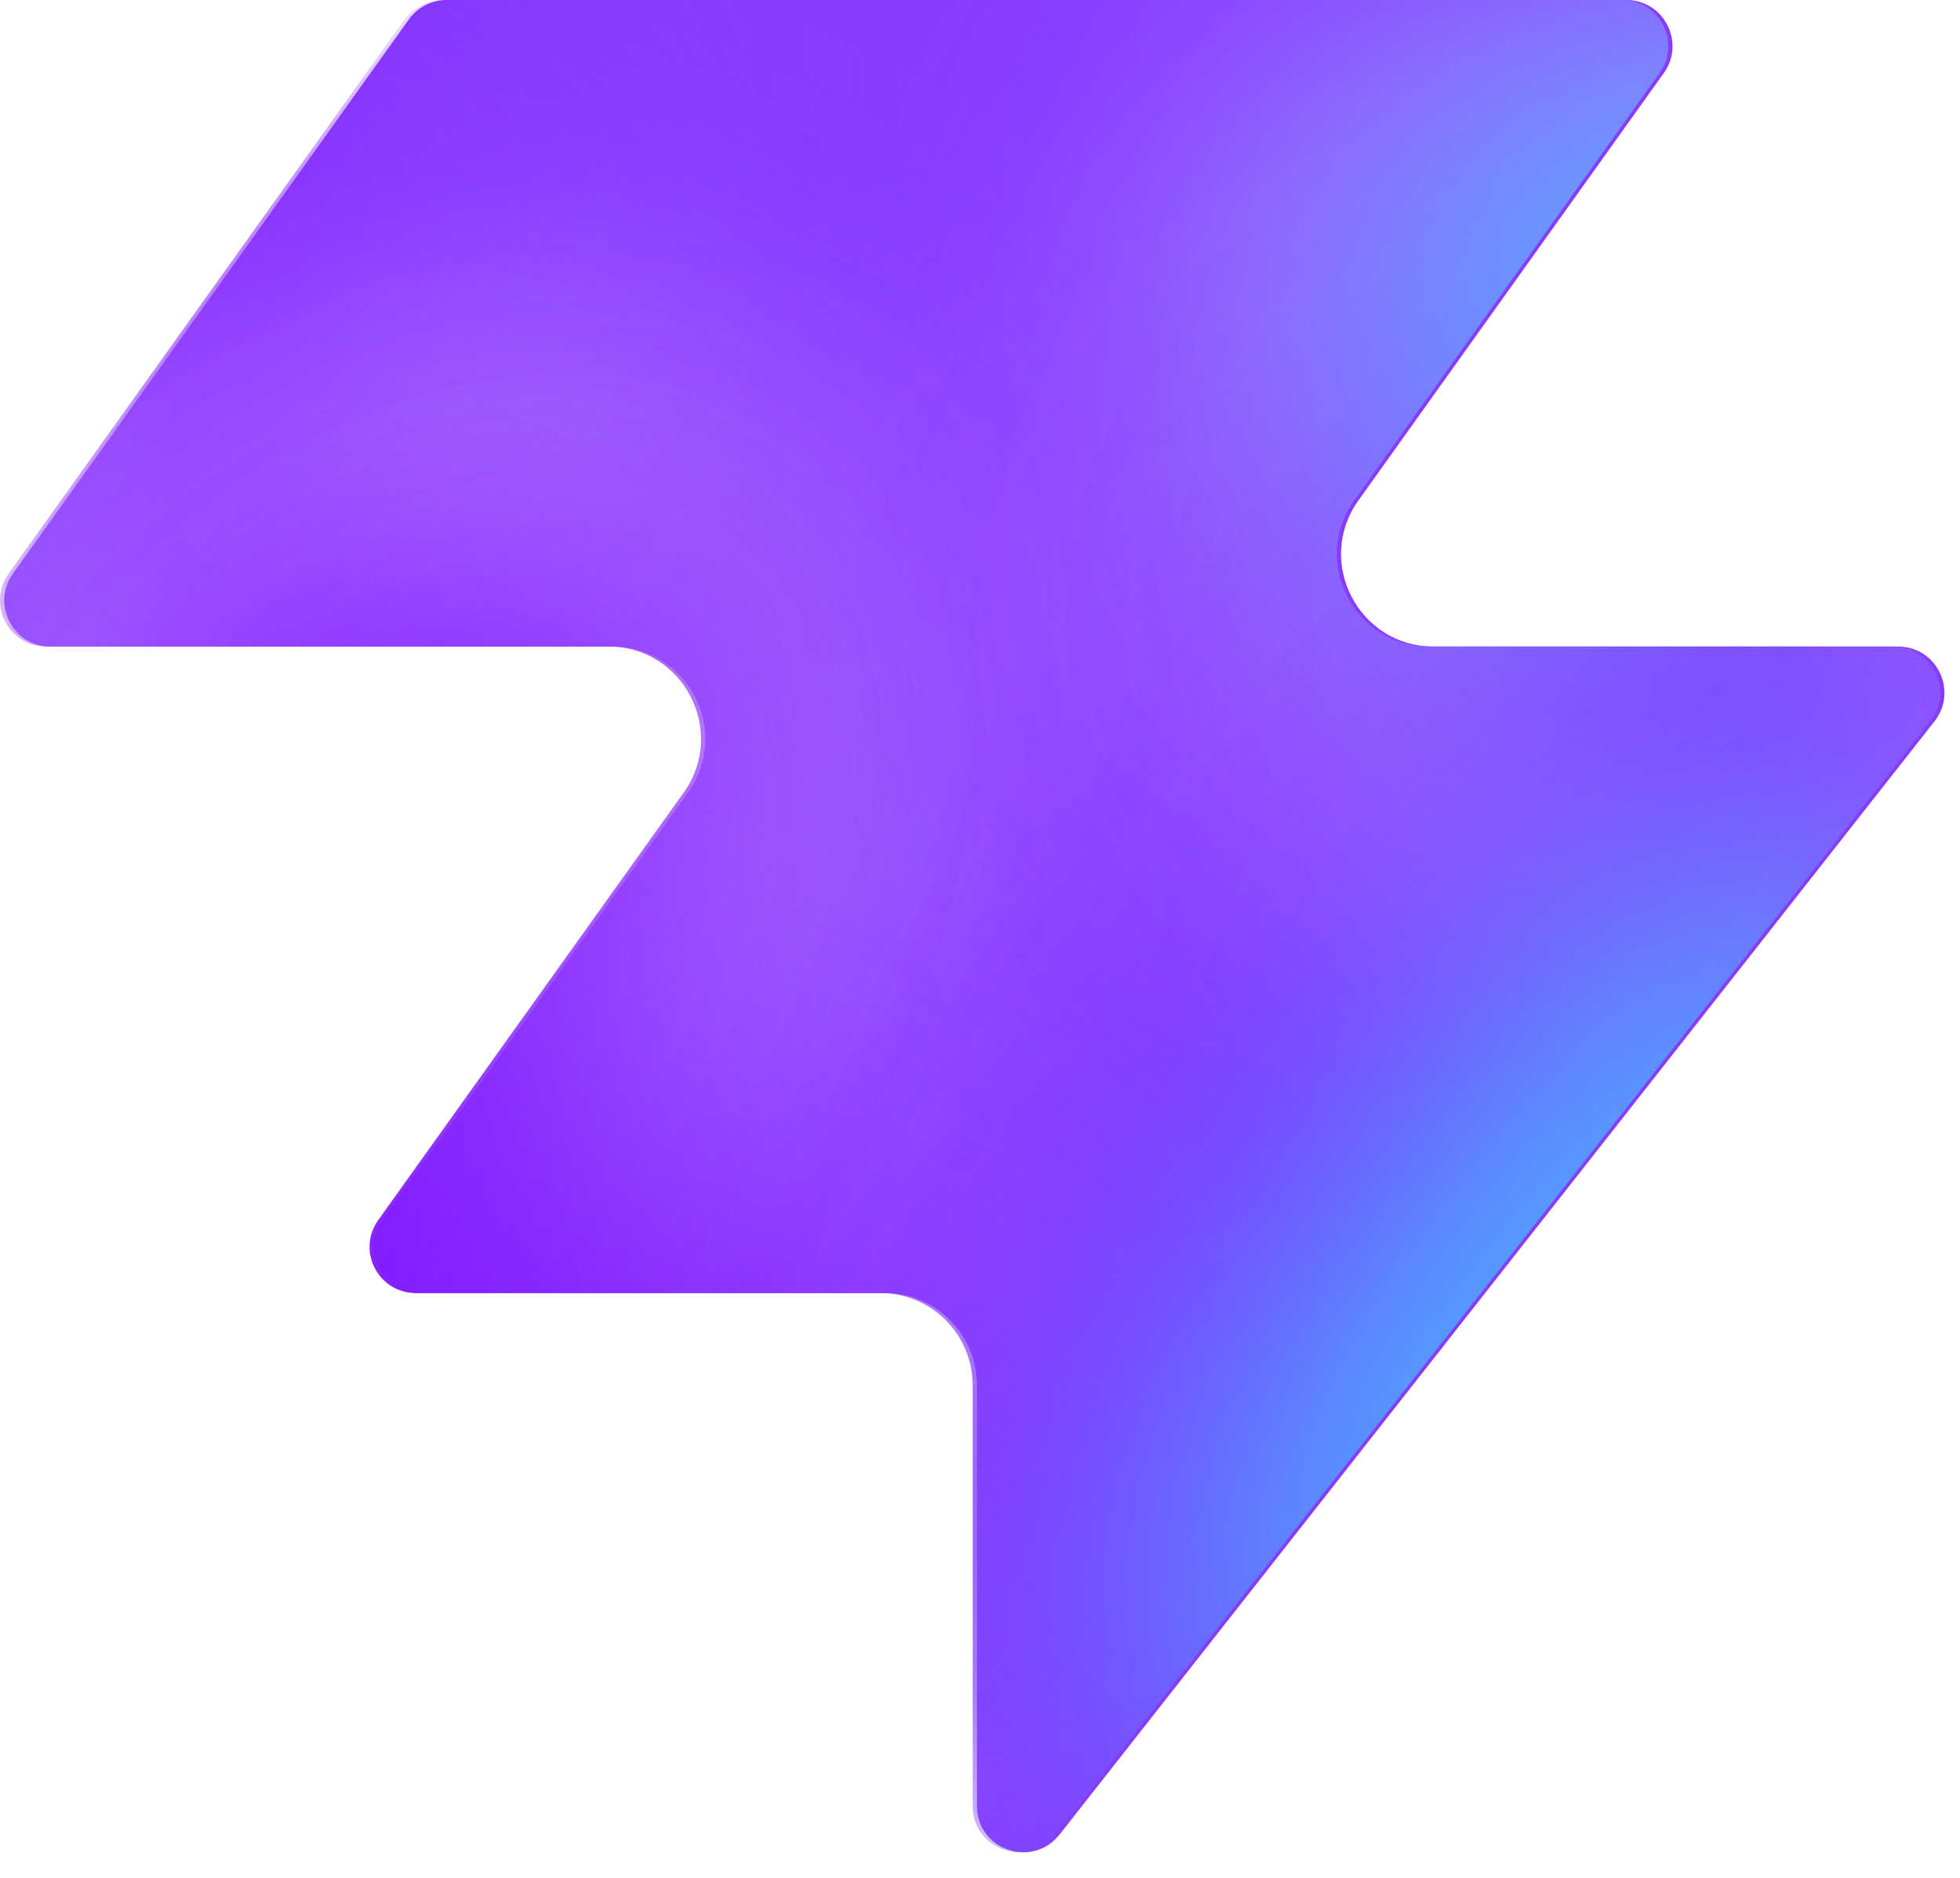
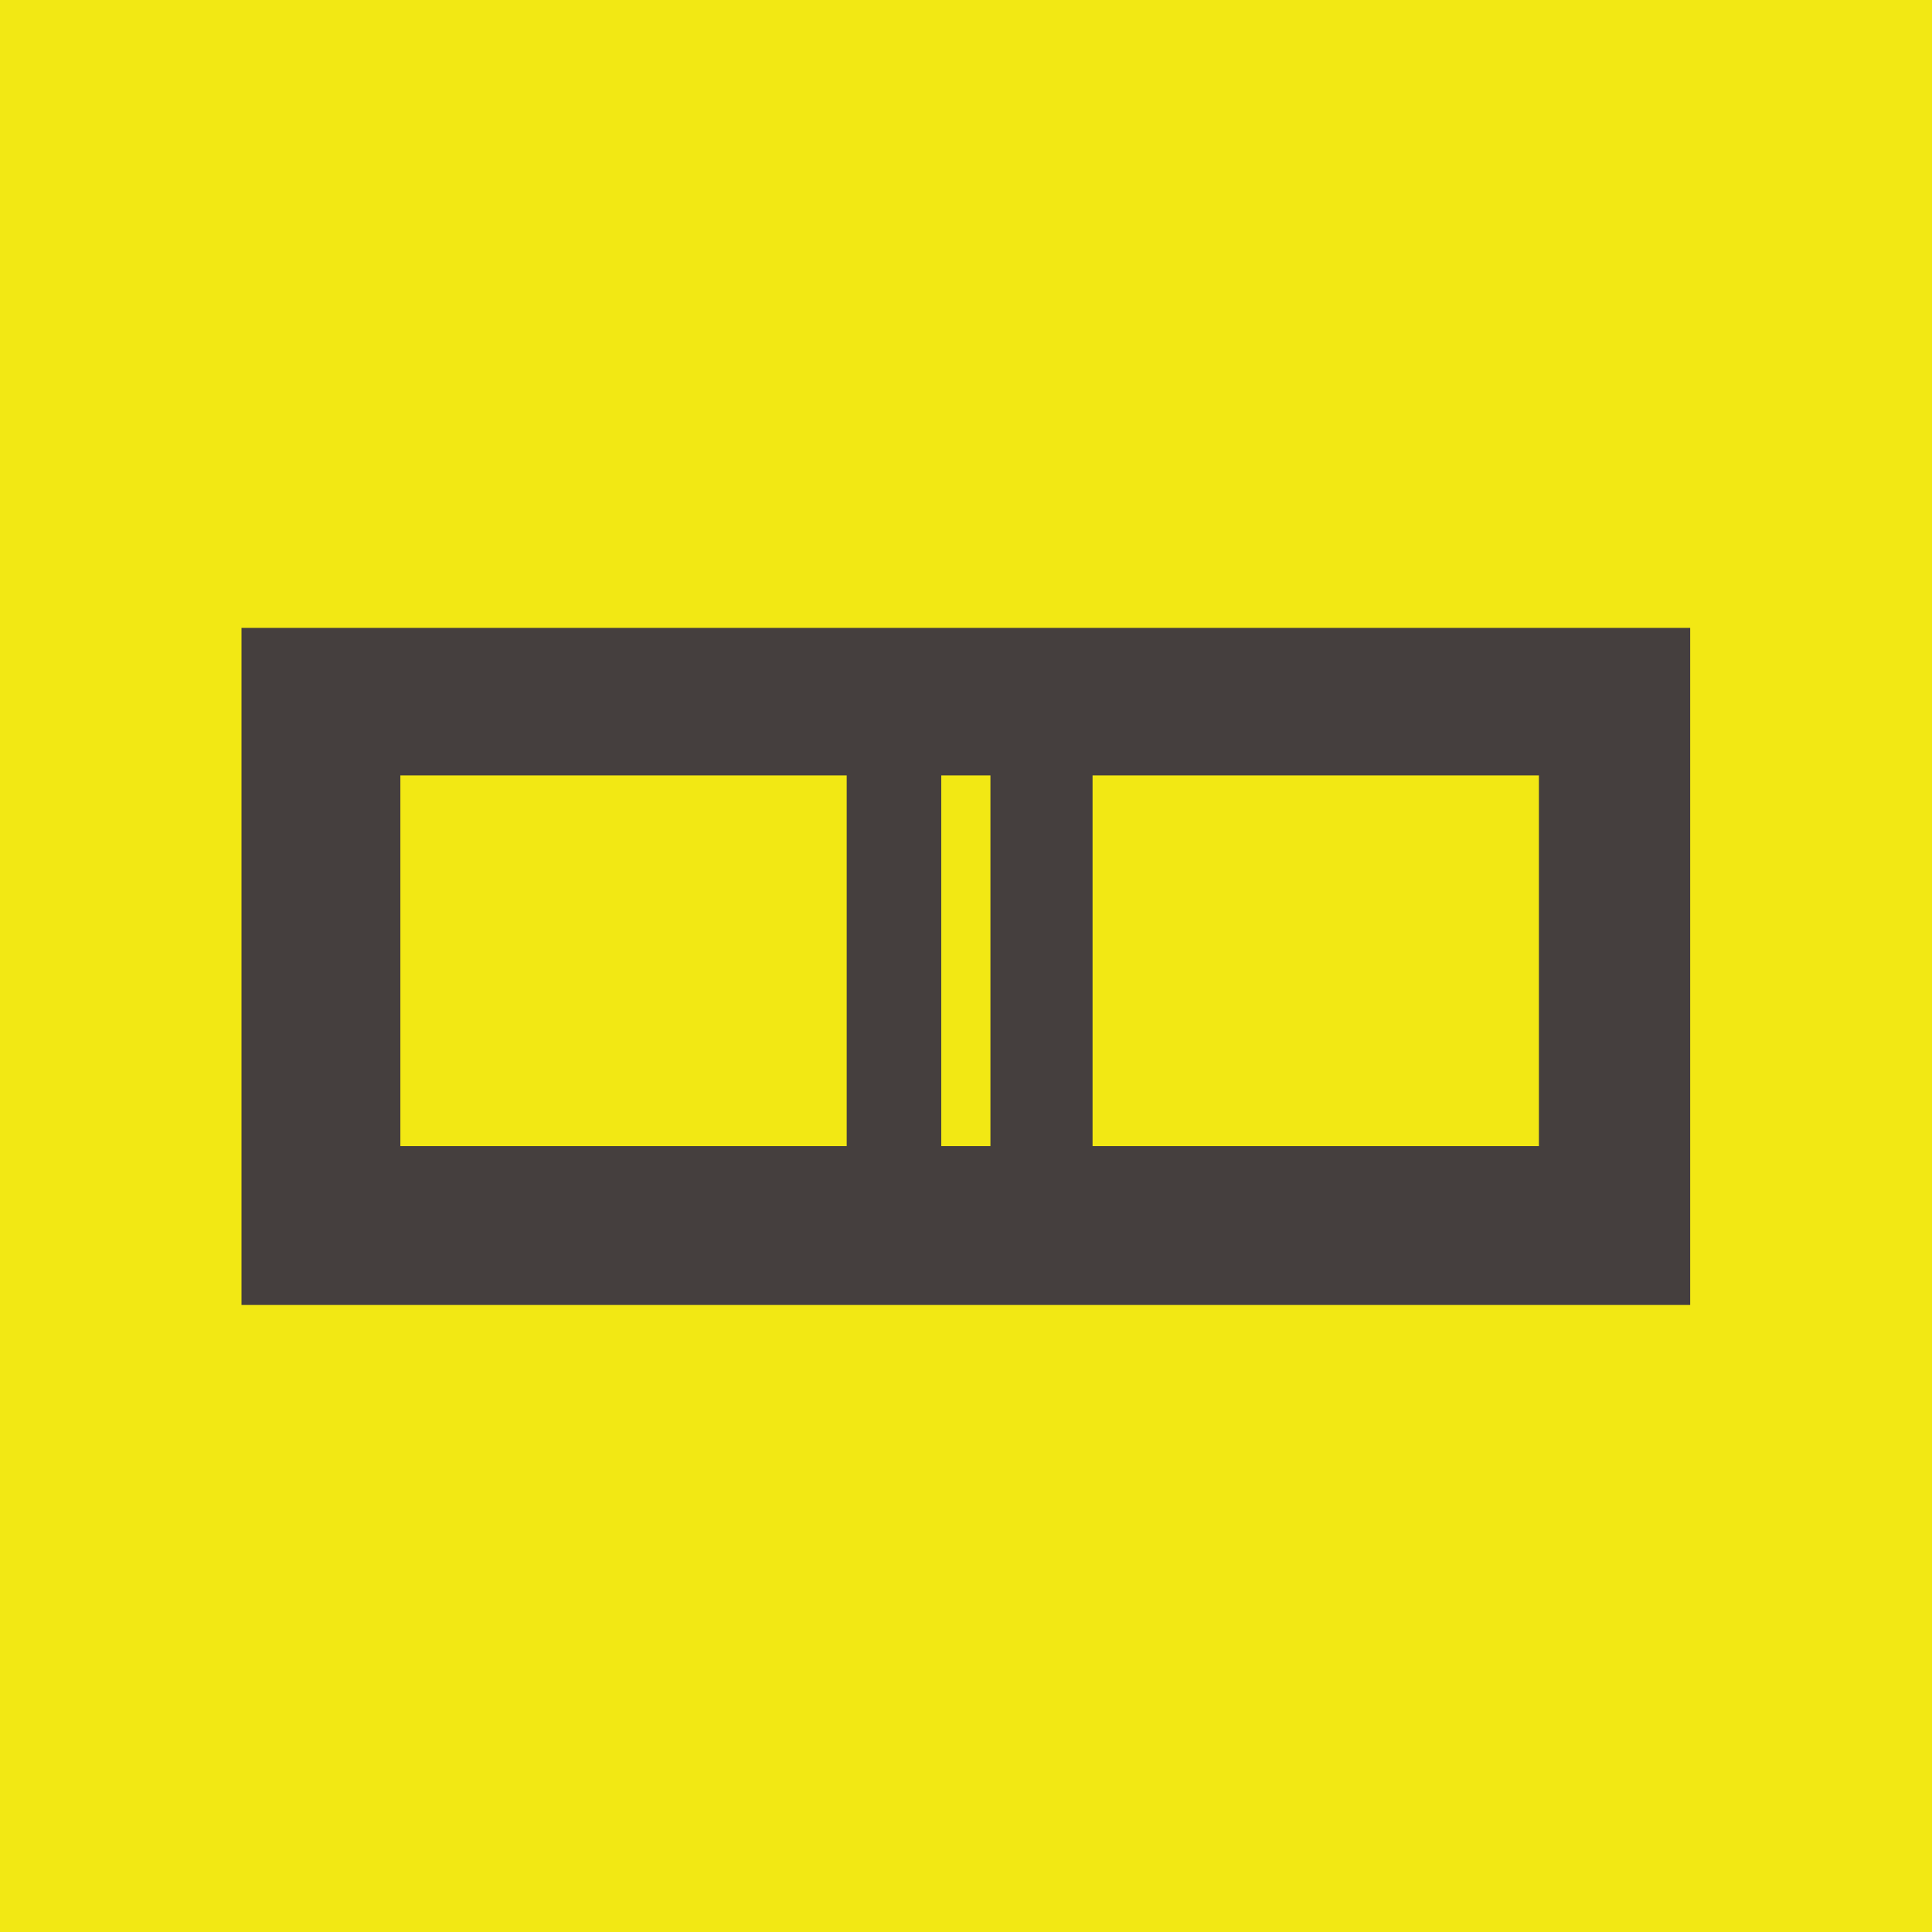
- <svg xmlns="http://www.w3.org/2000/svg" width="48" height="46" fill="none" viewBox="0 0 48 46">
-   <path fill="#863bff" d="M25.946 44.938c-.664.845-2.021.375-2.021-.698V33.937a2.26 2.26 0 0 0-2.262-2.262H10.287c-.92 0-1.456-1.04-.92-1.788l7.48-10.471c1.07-1.497 0-3.578-1.842-3.578H1.237c-.92 0-1.456-1.04-.92-1.788L10.013.474c.214-.297.556-.474.92-.474h28.894c.92 0 1.456 1.04.92 1.788l-7.48 10.471c-1.07 1.498 0 3.579 1.842 3.579h11.377c.943 0 1.473 1.088.89 1.83L25.947 44.94z" style="fill:#863bff;fill:color(display-p3 .525 .23 1);fill-opacity:1" />
-   <mask id="a" width="48" height="46" x="0" y="0" maskUnits="userSpaceOnUse" style="mask-type:alpha">
-     <path fill="#000" d="M25.842 44.938c-.664.844-2.021.375-2.021-.698V33.937a2.26 2.26 0 0 0-2.262-2.262H10.183c-.92 0-1.456-1.04-.92-1.788l7.48-10.471c1.07-1.498 0-3.579-1.842-3.579H1.133c-.92 0-1.456-1.04-.92-1.787L9.91.473c.214-.297.556-.474.92-.474h28.894c.92 0 1.456 1.04.92 1.788l-7.48 10.471c-1.07 1.498 0 3.578 1.842 3.578h11.377c.943 0 1.473 1.088.89 1.832L25.843 44.94z" style="fill:#000;fill-opacity:1" />
-   </mask>
-   <g mask="url(#a)">
-     <g filter="url(#b)">
-       <ellipse cx="5.508" cy="14.704" fill="#ede6ff" rx="5.508" ry="14.704" style="fill:#ede6ff;fill:color(display-p3 .927 .903 1);fill-opacity:1" transform="matrix(.00324 1 1 -.00324 -4.47 31.516)" />
-     </g>
-     <g filter="url(#c)">
-       <ellipse cx="10.399" cy="29.851" fill="#ede6ff" rx="10.399" ry="29.851" style="fill:#ede6ff;fill:color(display-p3 .927 .903 1);fill-opacity:1" transform="matrix(.00324 1 1 -.00324 -39.328 7.883)" />
-     </g>
-     <g filter="url(#d)">
-       <ellipse cx="5.508" cy="30.487" fill="#7e14ff" rx="5.508" ry="30.487" style="fill:#7e14ff;fill:color(display-p3 .492 .077 1);fill-opacity:1" transform="rotate(89.814 -25.913 -14.639)scale(1 -1)" />
-     </g>
-     <g filter="url(#e)">
-       <ellipse cx="5.508" cy="30.599" fill="#7e14ff" rx="5.508" ry="30.599" style="fill:#7e14ff;fill:color(display-p3 .492 .077 1);fill-opacity:1" transform="rotate(89.814 -32.644 -3.334)scale(1 -1)" />
-     </g>
-     <g filter="url(#f)">
-       <ellipse cx="5.508" cy="30.599" fill="#7e14ff" rx="5.508" ry="30.599" style="fill:#7e14ff;fill:color(display-p3 .492 .077 1);fill-opacity:1" transform="matrix(.00324 1 1 -.00324 -34.34 30.47)" />
-     </g>
-     <g filter="url(#g)">
-       <ellipse cx="14.072" cy="22.078" fill="#ede6ff" rx="14.072" ry="22.078" style="fill:#ede6ff;fill:color(display-p3 .927 .903 1);fill-opacity:1" transform="rotate(93.35 24.506 48.493)scale(-1 1)" />
-     </g>
-     <g filter="url(#h)">
-       <ellipse cx="3.47" cy="21.501" fill="#7e14ff" rx="3.47" ry="21.501" style="fill:#7e14ff;fill:color(display-p3 .492 .077 1);fill-opacity:1" transform="rotate(89.009 28.708 47.59)scale(-1 1)" />
-     </g>
-     <g filter="url(#i)">
-       <ellipse cx="3.47" cy="21.501" fill="#7e14ff" rx="3.47" ry="21.501" style="fill:#7e14ff;fill:color(display-p3 .492 .077 1);fill-opacity:1" transform="rotate(89.009 28.708 47.59)scale(-1 1)" />
-     </g>
-     <g filter="url(#j)">
-       <ellipse cx=".387" cy="8.972" fill="#7e14ff" rx="4.407" ry="29.108" style="fill:#7e14ff;fill:color(display-p3 .492 .077 1);fill-opacity:1" transform="rotate(39.51 .387 8.972)" />
-     </g>
-     <g filter="url(#k)">
-       <ellipse cx="47.523" cy="-6.092" fill="#7e14ff" rx="4.407" ry="29.108" style="fill:#7e14ff;fill:color(display-p3 .492 .077 1);fill-opacity:1" transform="rotate(37.892 47.523 -6.092)" />
-     </g>
-     <g filter="url(#l)">
-       <ellipse cx="41.412" cy="6.333" fill="#47bfff" rx="5.971" ry="9.665" style="fill:#47bfff;fill:color(display-p3 .28 .748 1);fill-opacity:1" transform="rotate(37.892 41.412 6.333)" />
-     </g>
-     <g filter="url(#m)">
-       <ellipse cx="-1.879" cy="38.332" fill="#7e14ff" rx="4.407" ry="29.108" style="fill:#7e14ff;fill:color(display-p3 .492 .077 1);fill-opacity:1" transform="rotate(37.892 -1.88 38.332)" />
-     </g>
-     <g filter="url(#n)">
-       <ellipse cx="-1.879" cy="38.332" fill="#7e14ff" rx="4.407" ry="29.108" style="fill:#7e14ff;fill:color(display-p3 .492 .077 1);fill-opacity:1" transform="rotate(37.892 -1.88 38.332)" />
-     </g>
-     <g filter="url(#o)">
-       <ellipse cx="35.651" cy="29.907" fill="#7e14ff" rx="4.407" ry="29.108" style="fill:#7e14ff;fill:color(display-p3 .492 .077 1);fill-opacity:1" transform="rotate(37.892 35.651 29.907)" />
-     </g>
-     <g filter="url(#p)">
-       <ellipse cx="38.418" cy="32.4" fill="#47bfff" rx="5.971" ry="15.297" style="fill:#47bfff;fill:color(display-p3 .28 .748 1);fill-opacity:1" transform="rotate(37.892 38.418 32.4)" />
-     </g>
+ <svg xmlns="http://www.w3.org/2000/svg" viewBox="0 0 64 64">
+   <rect width="64" height="64" fill="#f2e814" />
+   <g transform="translate(8 20.8) scale(0.1253)">
+     <path fill="#453f3e" fill-rule="evenodd" d="M0 0H383V179H0Z M42 39H160V137H42Z M185 39H198V137H185Z M225 39H343V137H225Z" />
  </g>
-   <defs>
-     <filter id="b" width="60.045" height="41.654" x="-19.77" y="16.149" color-interpolation-filters="sRGB" filterUnits="userSpaceOnUse">
-       <feFlood flood-opacity="0" result="BackgroundImageFix" />
-       <feBlend in="SourceGraphic" in2="BackgroundImageFix" result="shape" />
-       <feGaussianBlur result="effect1_foregroundBlur_2002_17158" stdDeviation="7.659" />
-     </filter>
-     <filter id="c" width="90.34" height="51.437" x="-54.613" y="-7.533" color-interpolation-filters="sRGB" filterUnits="userSpaceOnUse">
-       <feFlood flood-opacity="0" result="BackgroundImageFix" />
-       <feBlend in="SourceGraphic" in2="BackgroundImageFix" result="shape" />
-       <feGaussianBlur result="effect1_foregroundBlur_2002_17158" stdDeviation="7.659" />
-     </filter>
-     <filter id="d" width="79.355" height="29.4" x="-49.64" y="2.03" color-interpolation-filters="sRGB" filterUnits="userSpaceOnUse">
-       <feFlood flood-opacity="0" result="BackgroundImageFix" />
-       <feBlend in="SourceGraphic" in2="BackgroundImageFix" result="shape" />
-       <feGaussianBlur result="effect1_foregroundBlur_2002_17158" stdDeviation="4.596" />
-     </filter>
-     <filter id="e" width="79.579" height="29.4" x="-45.045" y="20.029" color-interpolation-filters="sRGB" filterUnits="userSpaceOnUse">
-       <feFlood flood-opacity="0" result="BackgroundImageFix" />
-       <feBlend in="SourceGraphic" in2="BackgroundImageFix" result="shape" />
-       <feGaussianBlur result="effect1_foregroundBlur_2002_17158" stdDeviation="4.596" />
-     </filter>
-     <filter id="f" width="79.579" height="29.4" x="-43.513" y="21.178" color-interpolation-filters="sRGB" filterUnits="userSpaceOnUse">
-       <feFlood flood-opacity="0" result="BackgroundImageFix" />
-       <feBlend in="SourceGraphic" in2="BackgroundImageFix" result="shape" />
-       <feGaussianBlur result="effect1_foregroundBlur_2002_17158" stdDeviation="4.596" />
-     </filter>
-     <filter id="g" width="74.749" height="58.852" x="15.756" y="-17.901" color-interpolation-filters="sRGB" filterUnits="userSpaceOnUse">
-       <feFlood flood-opacity="0" result="BackgroundImageFix" />
-       <feBlend in="SourceGraphic" in2="BackgroundImageFix" result="shape" />
-       <feGaussianBlur result="effect1_foregroundBlur_2002_17158" stdDeviation="7.659" />
-     </filter>
-     <filter id="h" width="61.377" height="25.362" x="23.548" y="2.284" color-interpolation-filters="sRGB" filterUnits="userSpaceOnUse">
-       <feFlood flood-opacity="0" result="BackgroundImageFix" />
-       <feBlend in="SourceGraphic" in2="BackgroundImageFix" result="shape" />
-       <feGaussianBlur result="effect1_foregroundBlur_2002_17158" stdDeviation="4.596" />
-     </filter>
-     <filter id="i" width="61.377" height="25.362" x="23.548" y="2.284" color-interpolation-filters="sRGB" filterUnits="userSpaceOnUse">
-       <feFlood flood-opacity="0" result="BackgroundImageFix" />
-       <feBlend in="SourceGraphic" in2="BackgroundImageFix" result="shape" />
-       <feGaussianBlur result="effect1_foregroundBlur_2002_17158" stdDeviation="4.596" />
-     </filter>
-     <filter id="j" width="56.045" height="63.649" x="-27.636" y="-22.853" color-interpolation-filters="sRGB" filterUnits="userSpaceOnUse">
-       <feFlood flood-opacity="0" result="BackgroundImageFix" />
-       <feBlend in="SourceGraphic" in2="BackgroundImageFix" result="shape" />
-       <feGaussianBlur result="effect1_foregroundBlur_2002_17158" stdDeviation="4.596" />
-     </filter>
-     <filter id="k" width="54.814" height="64.646" x="20.116" y="-38.415" color-interpolation-filters="sRGB" filterUnits="userSpaceOnUse">
-       <feFlood flood-opacity="0" result="BackgroundImageFix" />
-       <feBlend in="SourceGraphic" in2="BackgroundImageFix" result="shape" />
-       <feGaussianBlur result="effect1_foregroundBlur_2002_17158" stdDeviation="4.596" />
-     </filter>
-     <filter id="l" width="33.541" height="35.313" x="24.641" y="-11.323" color-interpolation-filters="sRGB" filterUnits="userSpaceOnUse">
-       <feFlood flood-opacity="0" result="BackgroundImageFix" />
-       <feBlend in="SourceGraphic" in2="BackgroundImageFix" result="shape" />
-       <feGaussianBlur result="effect1_foregroundBlur_2002_17158" stdDeviation="4.596" />
-     </filter>
-     <filter id="m" width="54.814" height="64.646" x="-29.286" y="6.009" color-interpolation-filters="sRGB" filterUnits="userSpaceOnUse">
-       <feFlood flood-opacity="0" result="BackgroundImageFix" />
-       <feBlend in="SourceGraphic" in2="BackgroundImageFix" result="shape" />
-       <feGaussianBlur result="effect1_foregroundBlur_2002_17158" stdDeviation="4.596" />
-     </filter>
-     <filter id="n" width="54.814" height="64.646" x="-29.286" y="6.009" color-interpolation-filters="sRGB" filterUnits="userSpaceOnUse">
-       <feFlood flood-opacity="0" result="BackgroundImageFix" />
-       <feBlend in="SourceGraphic" in2="BackgroundImageFix" result="shape" />
-       <feGaussianBlur result="effect1_foregroundBlur_2002_17158" stdDeviation="4.596" />
-     </filter>
-     <filter id="o" width="54.814" height="64.646" x="8.244" y="-2.416" color-interpolation-filters="sRGB" filterUnits="userSpaceOnUse">
-       <feFlood flood-opacity="0" result="BackgroundImageFix" />
-       <feBlend in="SourceGraphic" in2="BackgroundImageFix" result="shape" />
-       <feGaussianBlur result="effect1_foregroundBlur_2002_17158" stdDeviation="4.596" />
-     </filter>
-     <filter id="p" width="39.409" height="43.623" x="18.713" y="10.588" color-interpolation-filters="sRGB" filterUnits="userSpaceOnUse">
-       <feFlood flood-opacity="0" result="BackgroundImageFix" />
-       <feBlend in="SourceGraphic" in2="BackgroundImageFix" result="shape" />
-       <feGaussianBlur result="effect1_foregroundBlur_2002_17158" stdDeviation="4.596" />
-     </filter>
-   </defs>
</svg>
